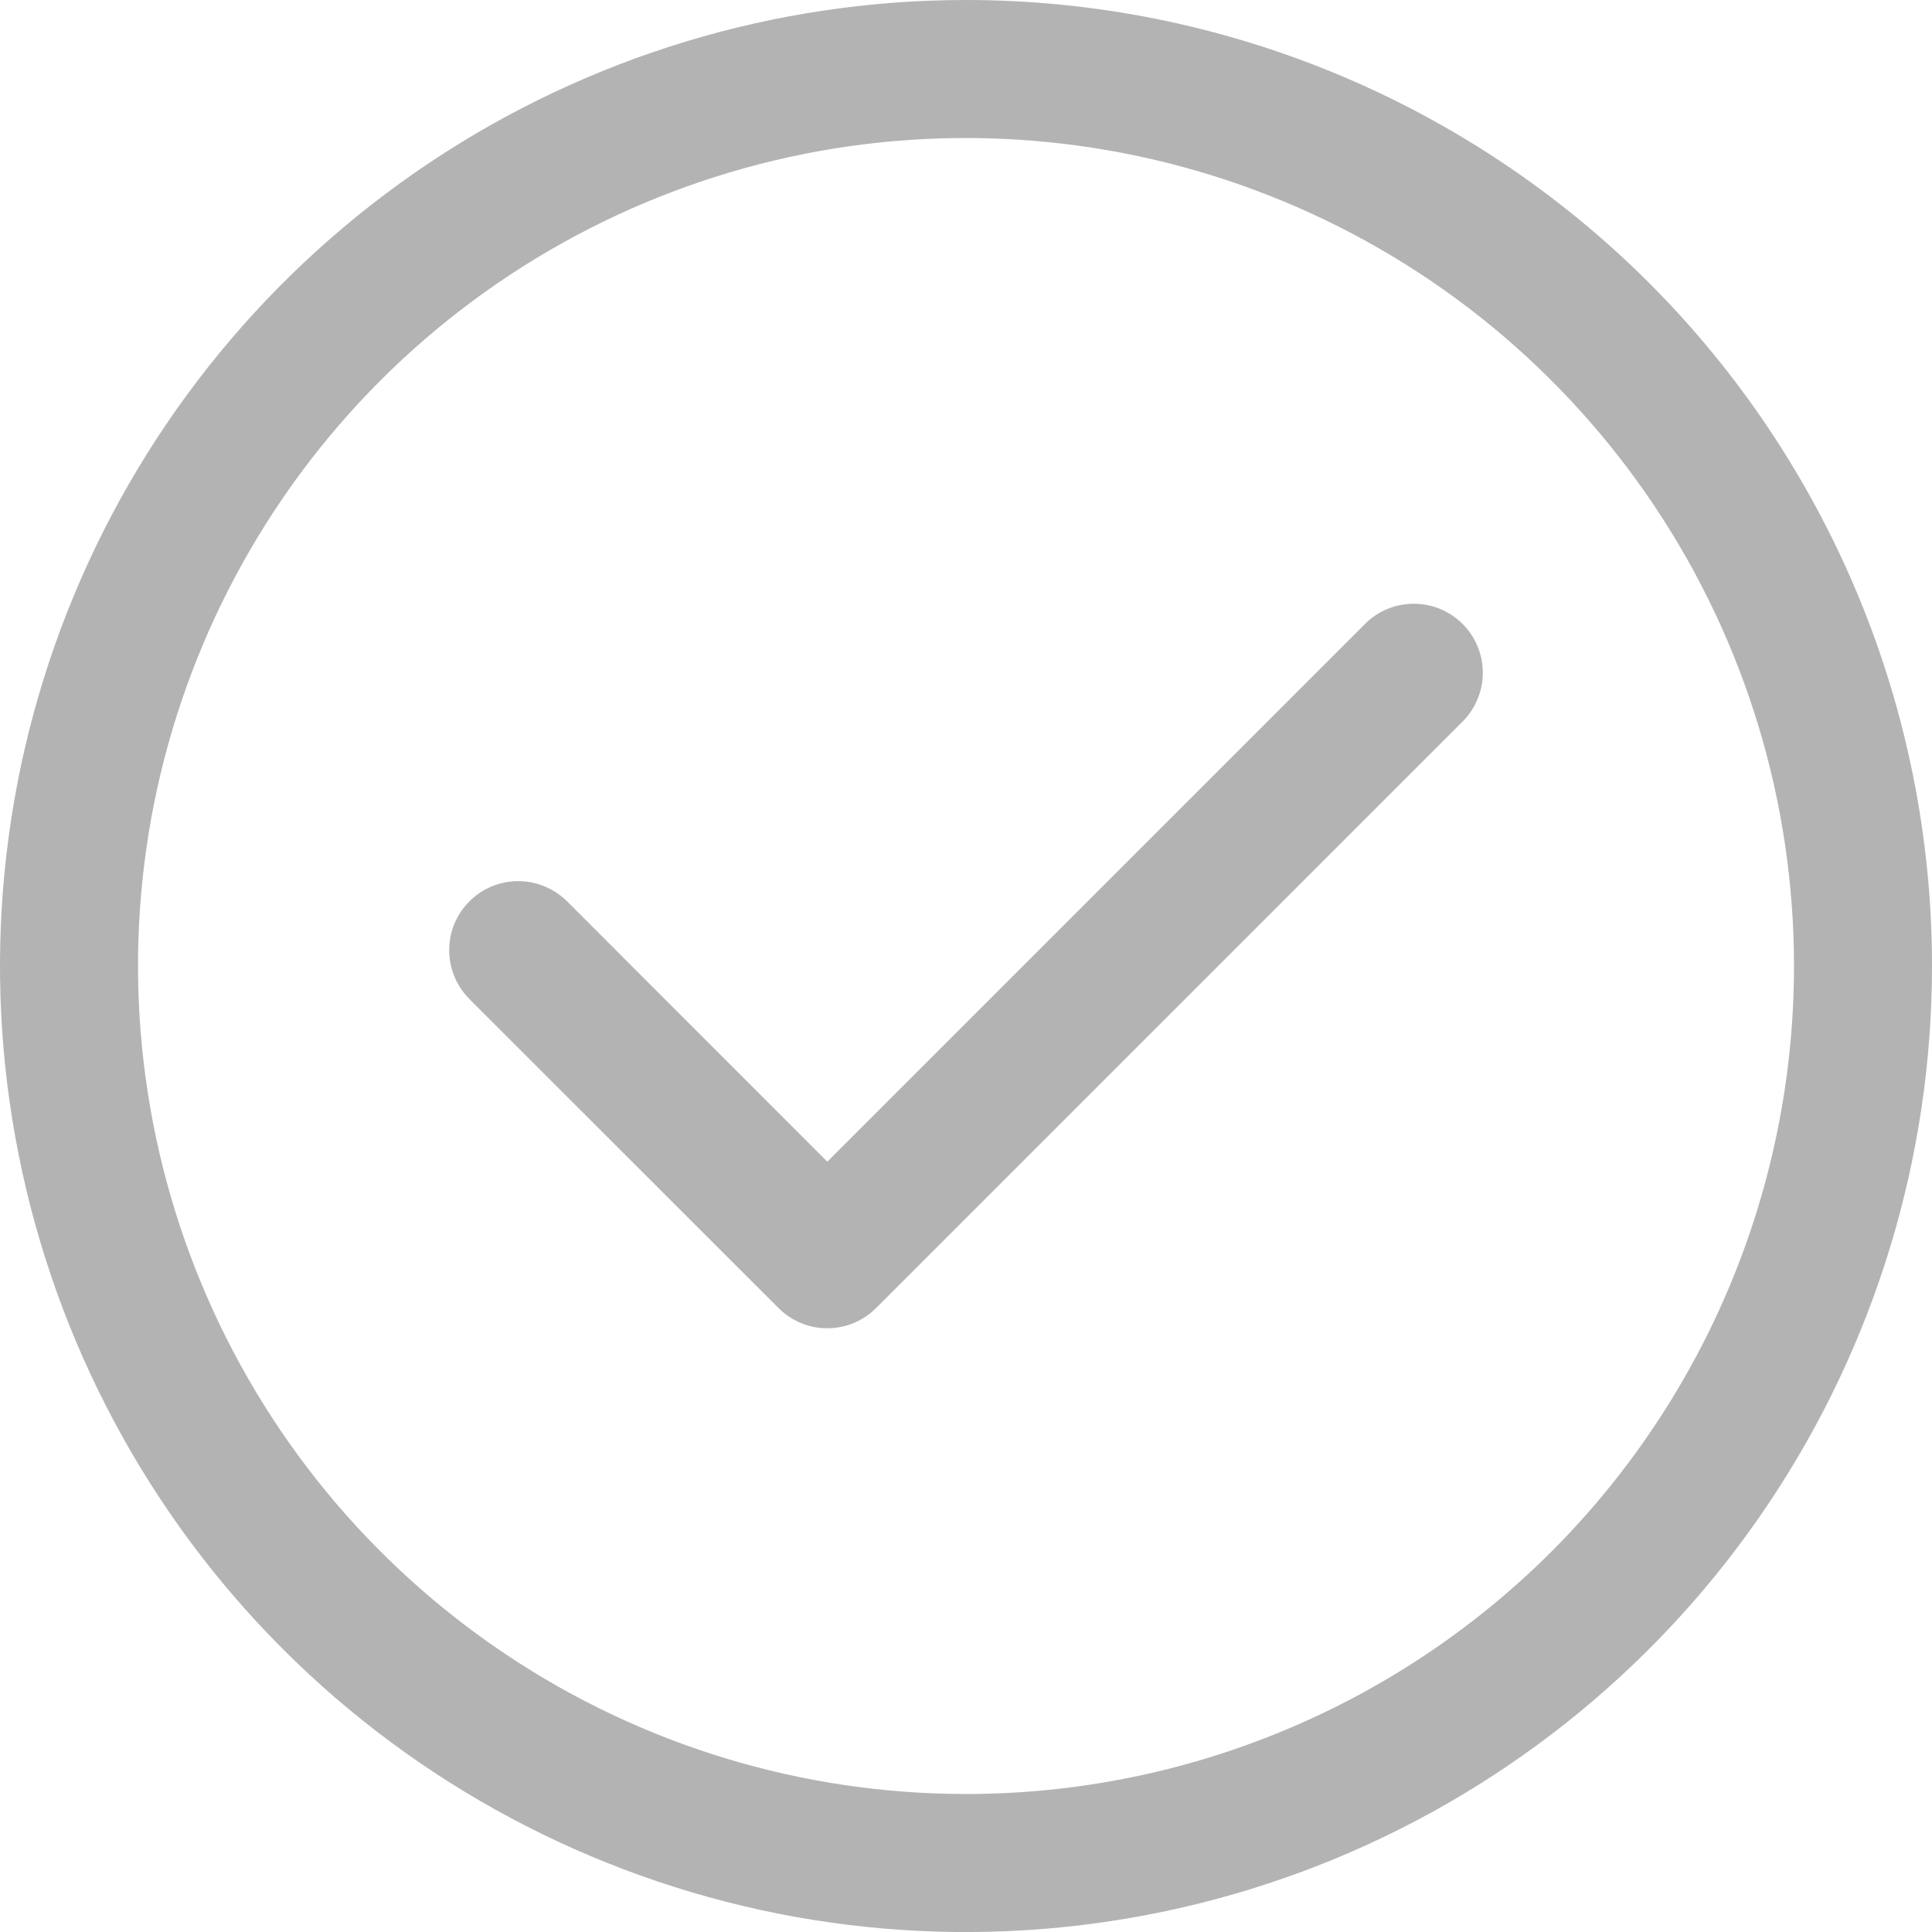
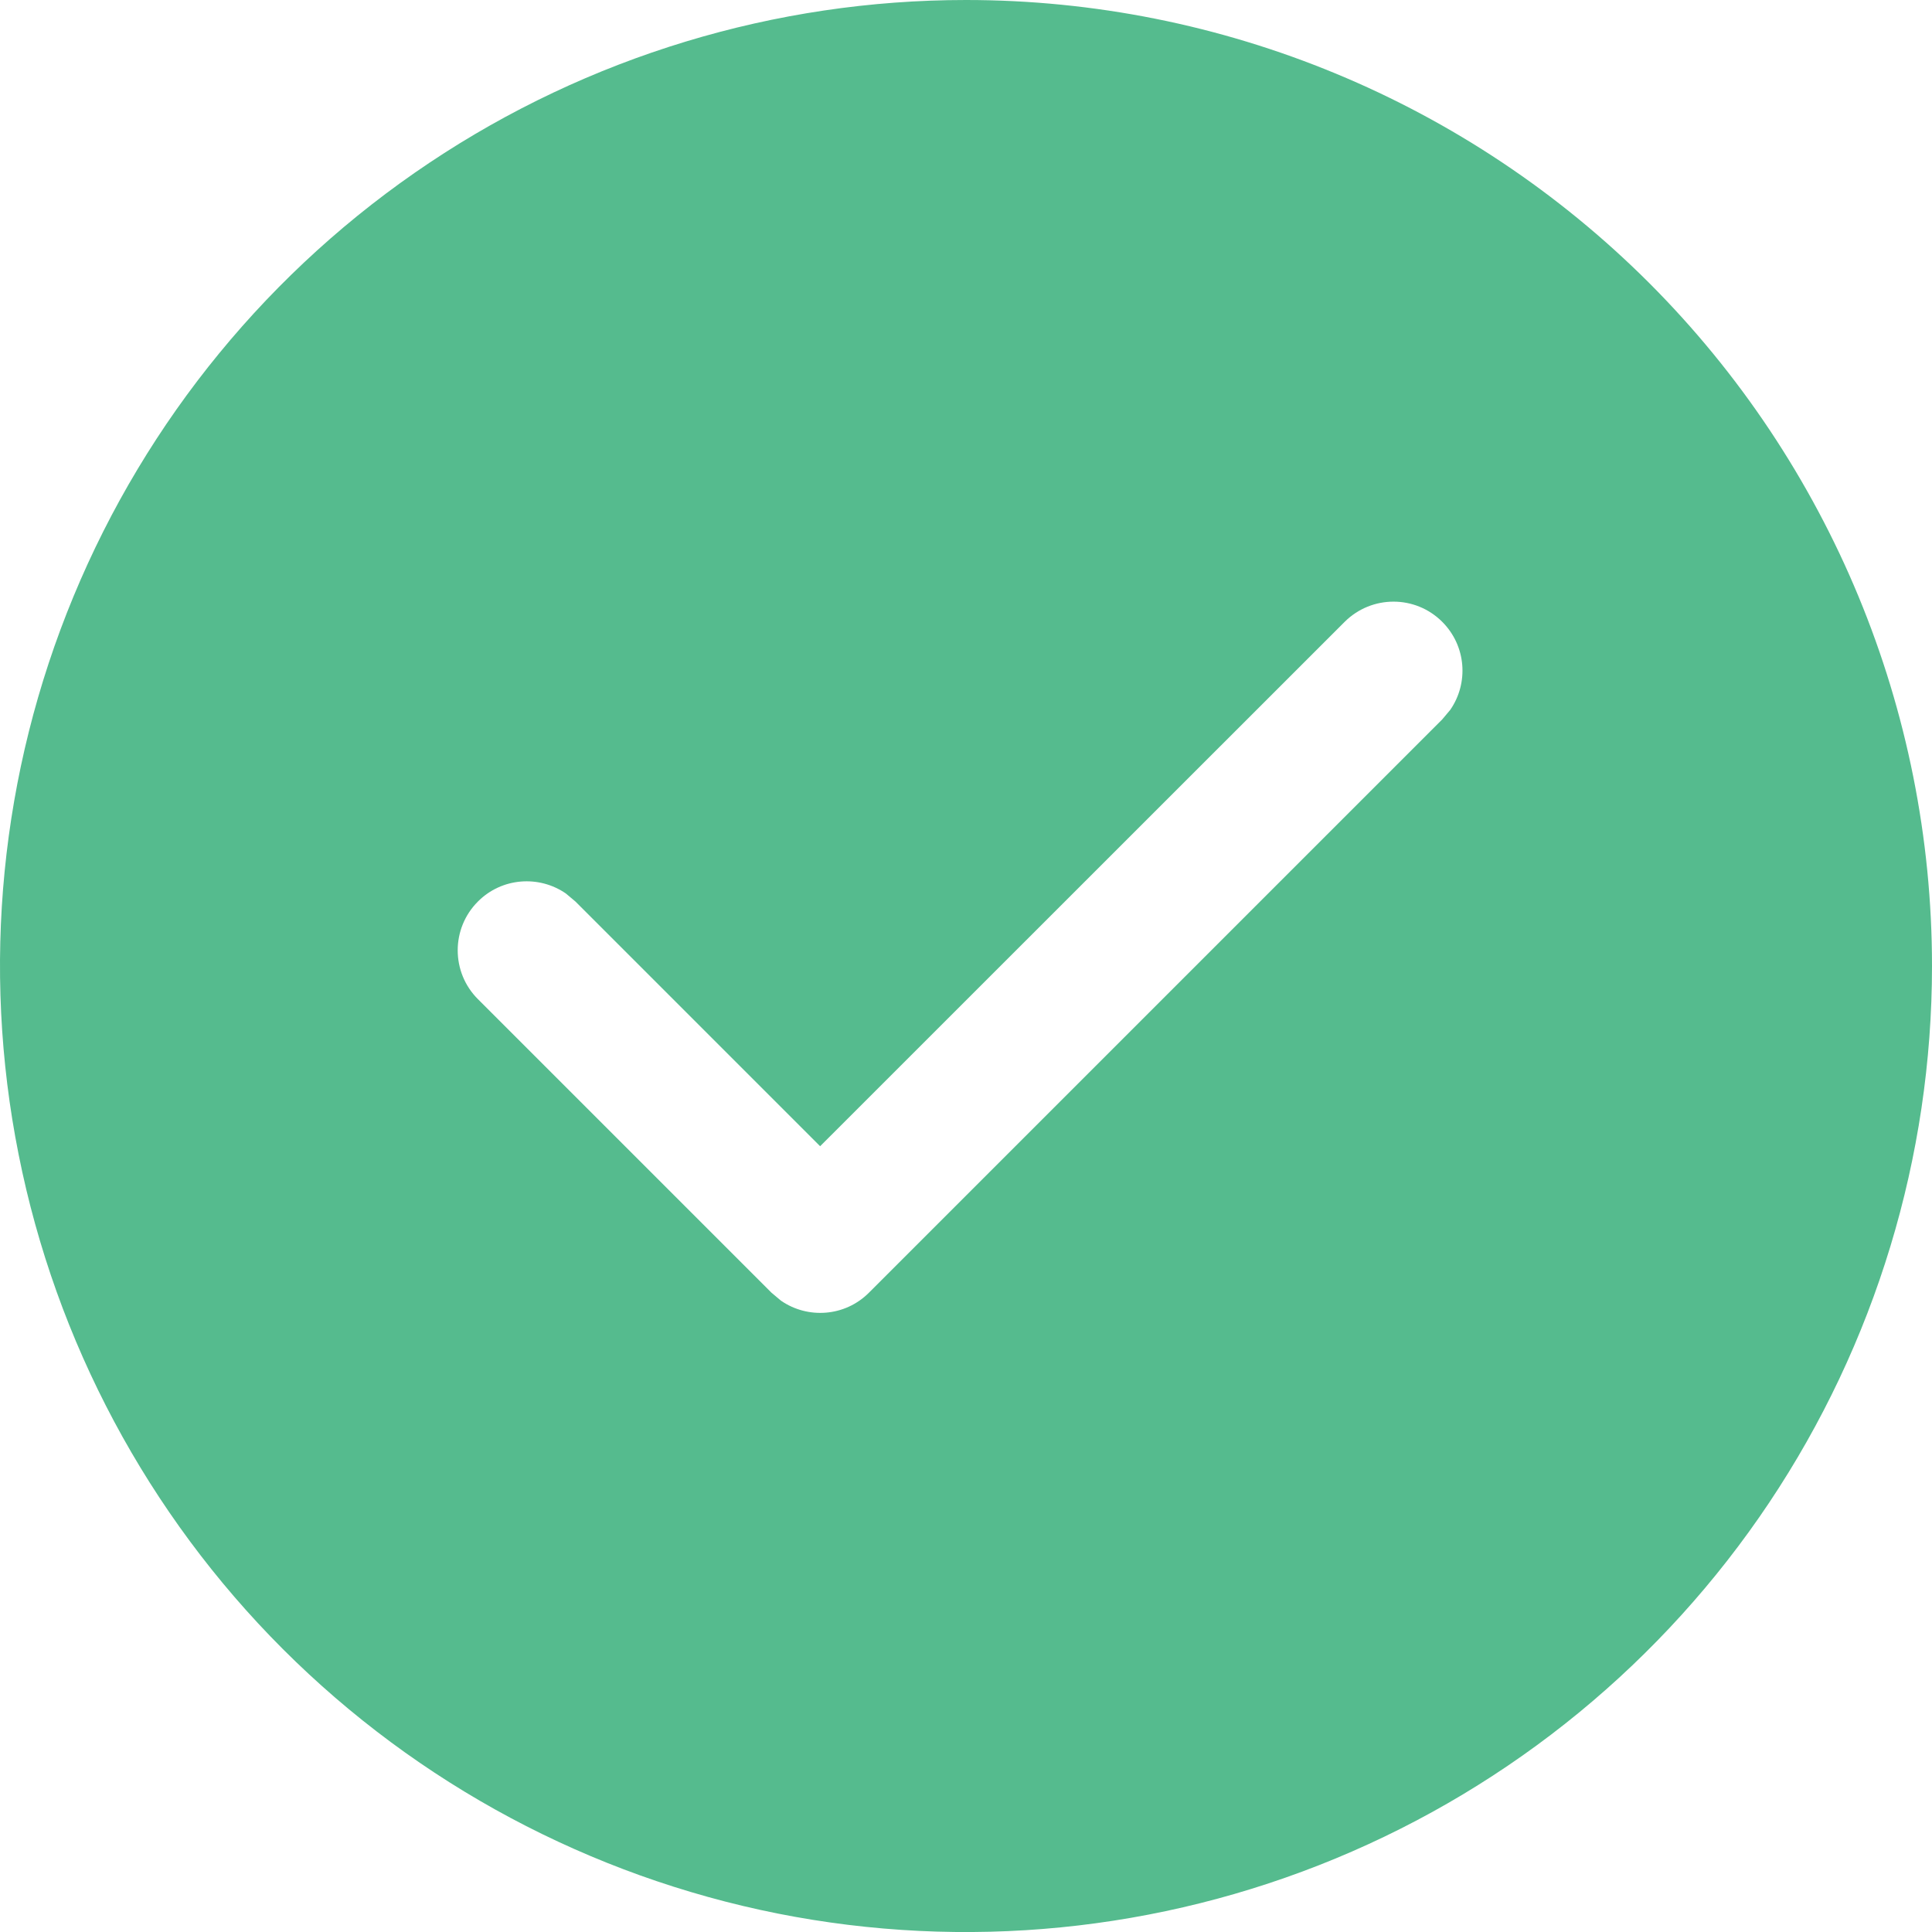
<svg xmlns="http://www.w3.org/2000/svg" fill="none" version="1.1" width="14" height="14" viewBox="0 0 14 14">
-   <g>
-     <path d="M7,0C5.616,0,4.262,0.411,3.111,1.18C1.96,1.949,1.063,3.042,0.533,4.321C0.003,5.6,-0.136,7.008,0.135,8.366C0.405,9.723,1.071,10.971,2.05,11.95C3.029,12.929,4.277,13.595,5.634,13.866C6.992,14.136,8.4,13.997,9.679,13.467C10.958,12.937,12.051,12.04,12.82,10.889C13.589,9.738,14,8.384,14,7C14,5.143,13.262,3.363,11.95,2.05C10.637,0.738,8.857,0,7,0ZM7,13C5.813,13,4.653,12.648,3.667,11.989C2.68,11.329,1.911,10.393,1.457,9.296C1.003,8.2,0.884,6.993,1.115,5.829C1.347,4.666,1.918,3.596,2.757,2.757C3.596,1.918,4.666,1.347,5.829,1.115C6.993,0.884,8.2,1.003,9.296,1.457C10.393,1.911,11.329,2.68,11.989,3.667C12.648,4.653,13,5.813,13,7C13,8.591,12.368,10.117,11.243,11.243C10.117,12.368,8.591,13,7,13ZM10.745,4.875C10.745,5.007,10.692,5.135,10.599,5.228L6.349,9.478C6.153,9.674,5.837,9.674,5.642,9.479L3.401,7.239C3.308,7.145,3.255,7.018,3.255,6.885C3.255,6.609,3.479,6.385,3.755,6.385C3.887,6.385,4.015,6.438,4.109,6.531L5.995,8.418L9.892,4.521C9.985,4.427,10.113,4.375,10.245,4.375C10.521,4.375,10.745,4.599,10.745,4.875Z" fill-rule="evenodd" fill="#B3B3B3" fill-opacity="1" />
+   <g style="mix-blend-mode:passthrough">
+     <path d="M7,0C5.616,0,4.262,0.411,3.111,1.18C1.96,1.949,1.063,3.042,0.533,4.321C0.003,5.6,-0.136,7.008,0.135,8.366C0.405,9.723,1.071,10.971,2.05,11.95C3.029,12.929,4.277,13.595,5.634,13.866C6.992,14.136,8.4,13.997,9.679,13.467C10.958,12.937,12.051,12.04,12.82,10.889C13.589,9.738,14,8.384,14,7C14,5.143,13.262,3.363,11.95,2.05C10.637,0.738,8.857,0,7,0ZM10.451,4.506C10.256,4.311,9.94,4.311,9.744,4.506L5.943,8.306L4.17,6.533L4.101,6.475C3.906,6.34,3.636,6.359,3.463,6.533C3.268,6.728,3.268,7.045,3.463,7.24L5.59,9.367L5.659,9.425C5.854,9.56,6.124,9.541,6.297,9.367L10.451,5.213L10.509,5.144C10.644,4.949,10.625,4.68,10.451,4.506Z" fill-rule="evenodd" fill="#55BB8E" fill-opacity="1" />
  </g>
</svg>
